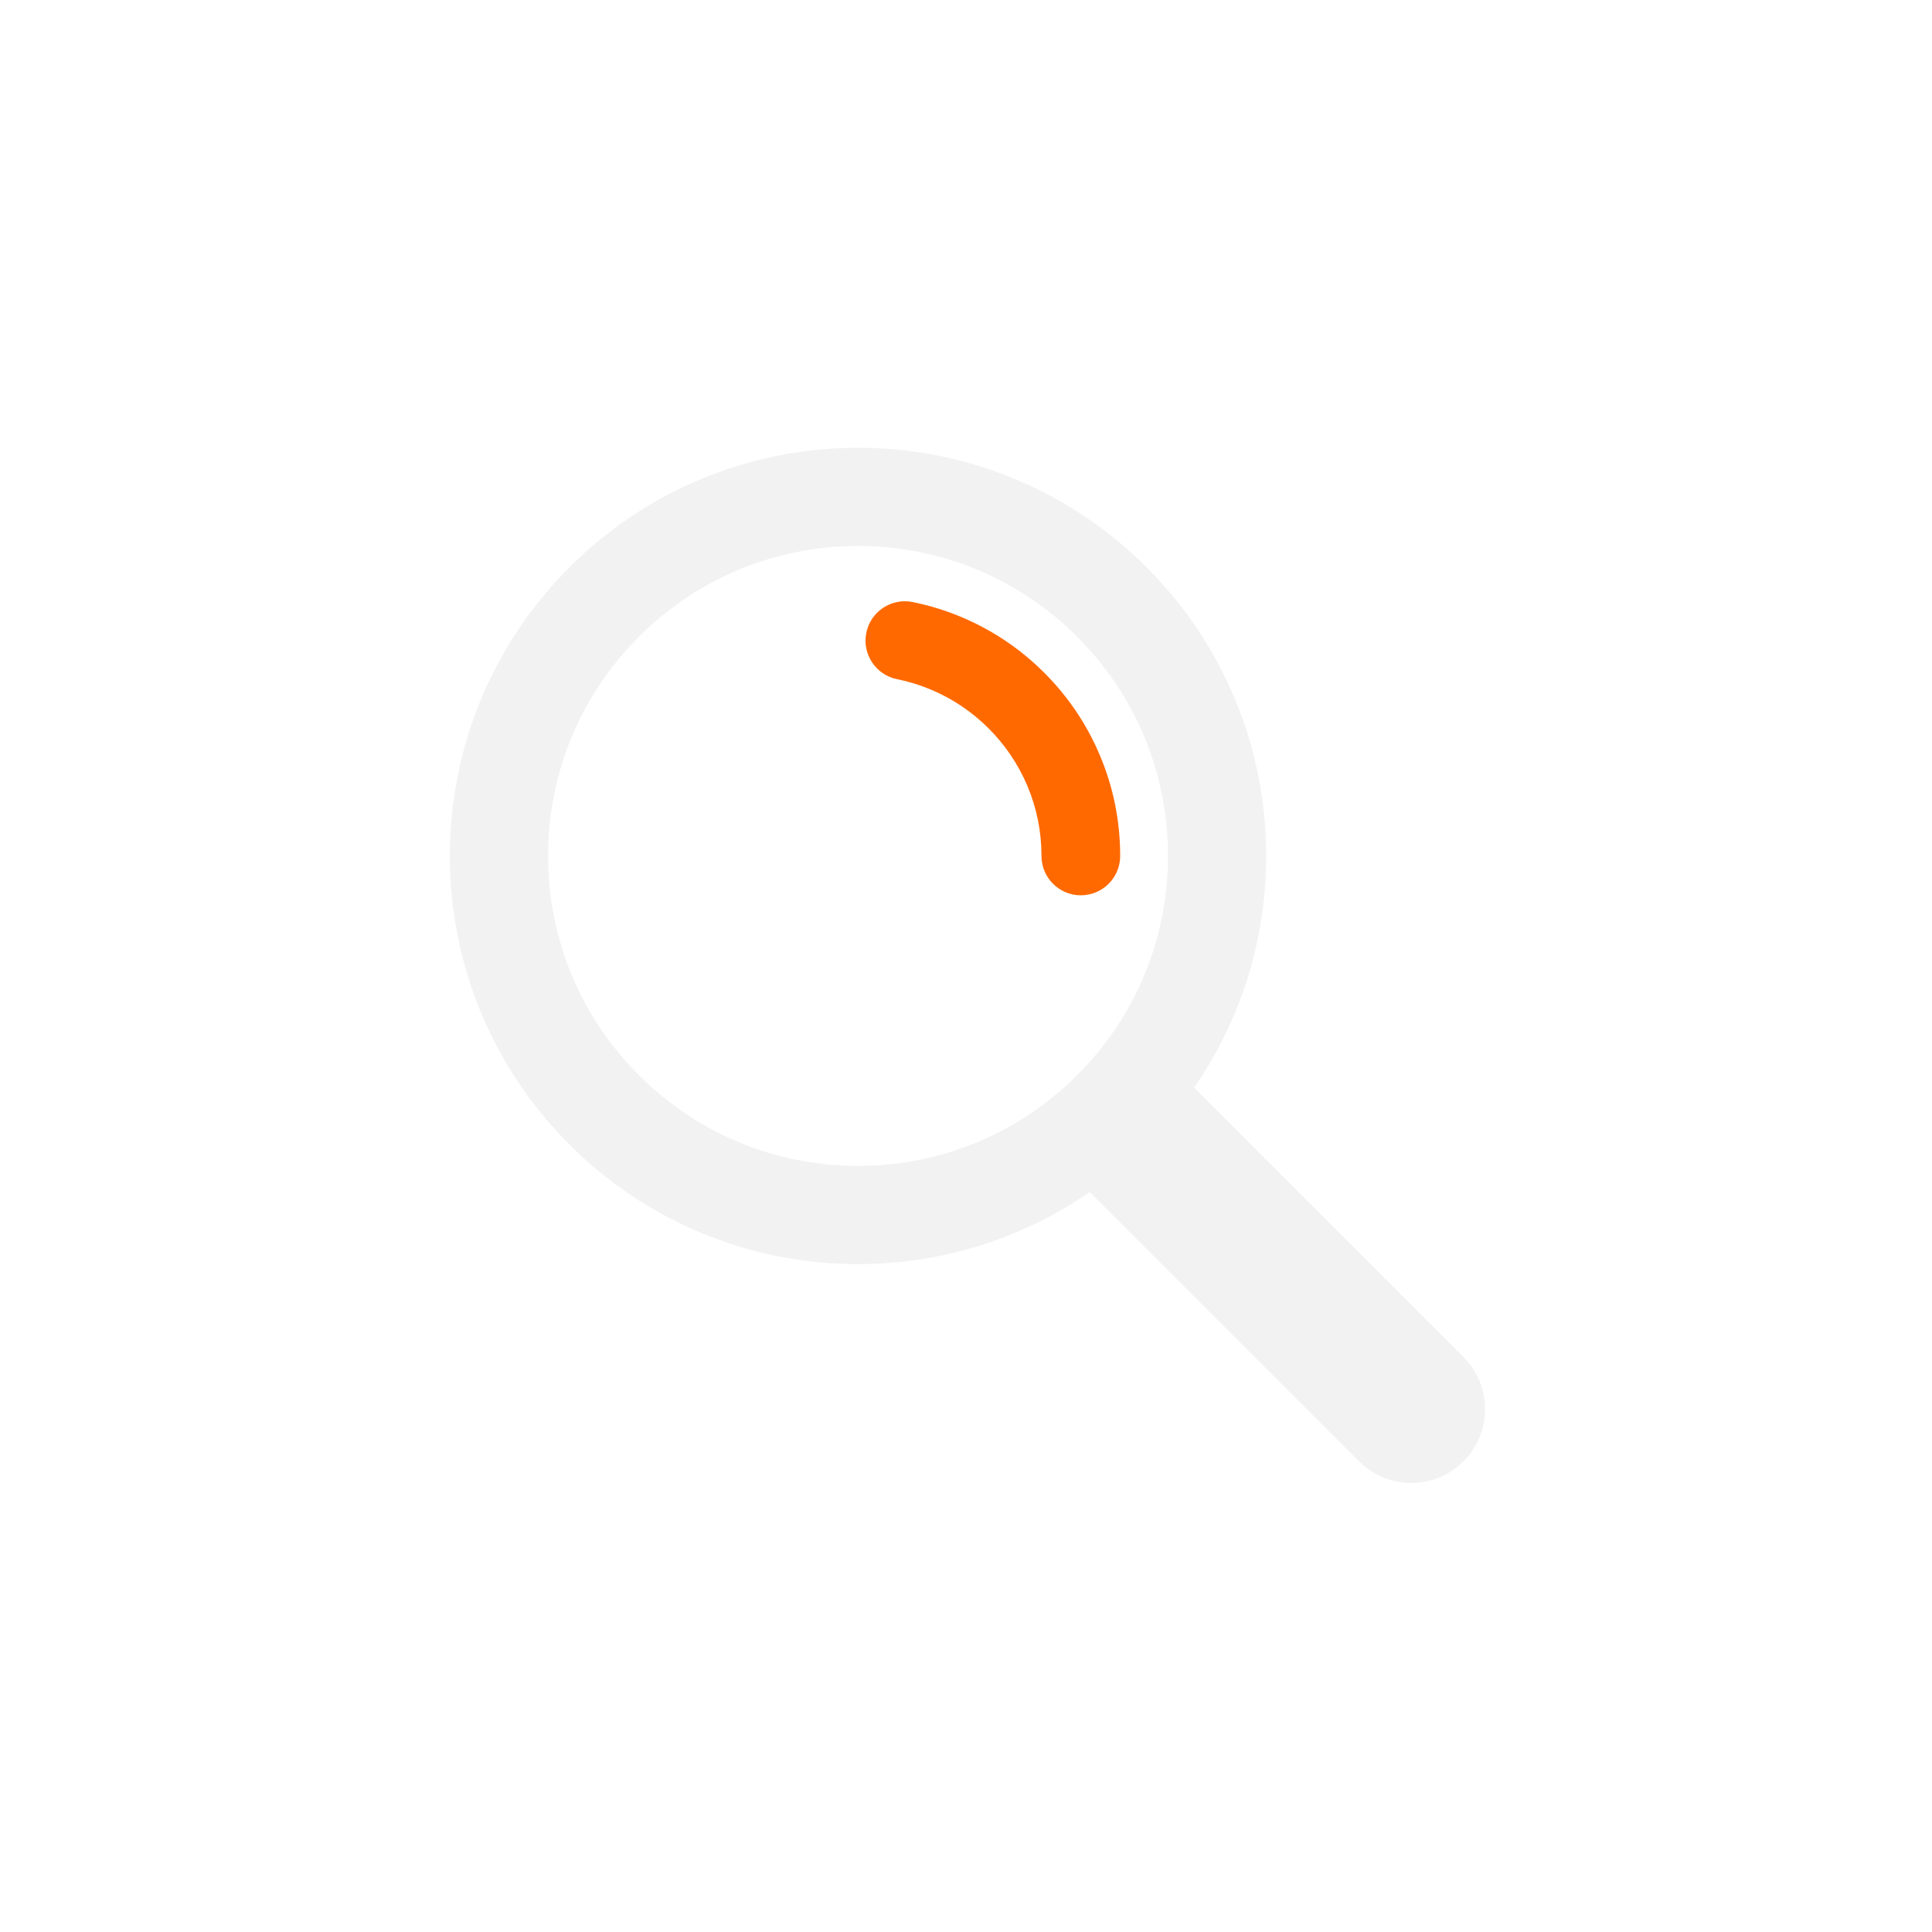
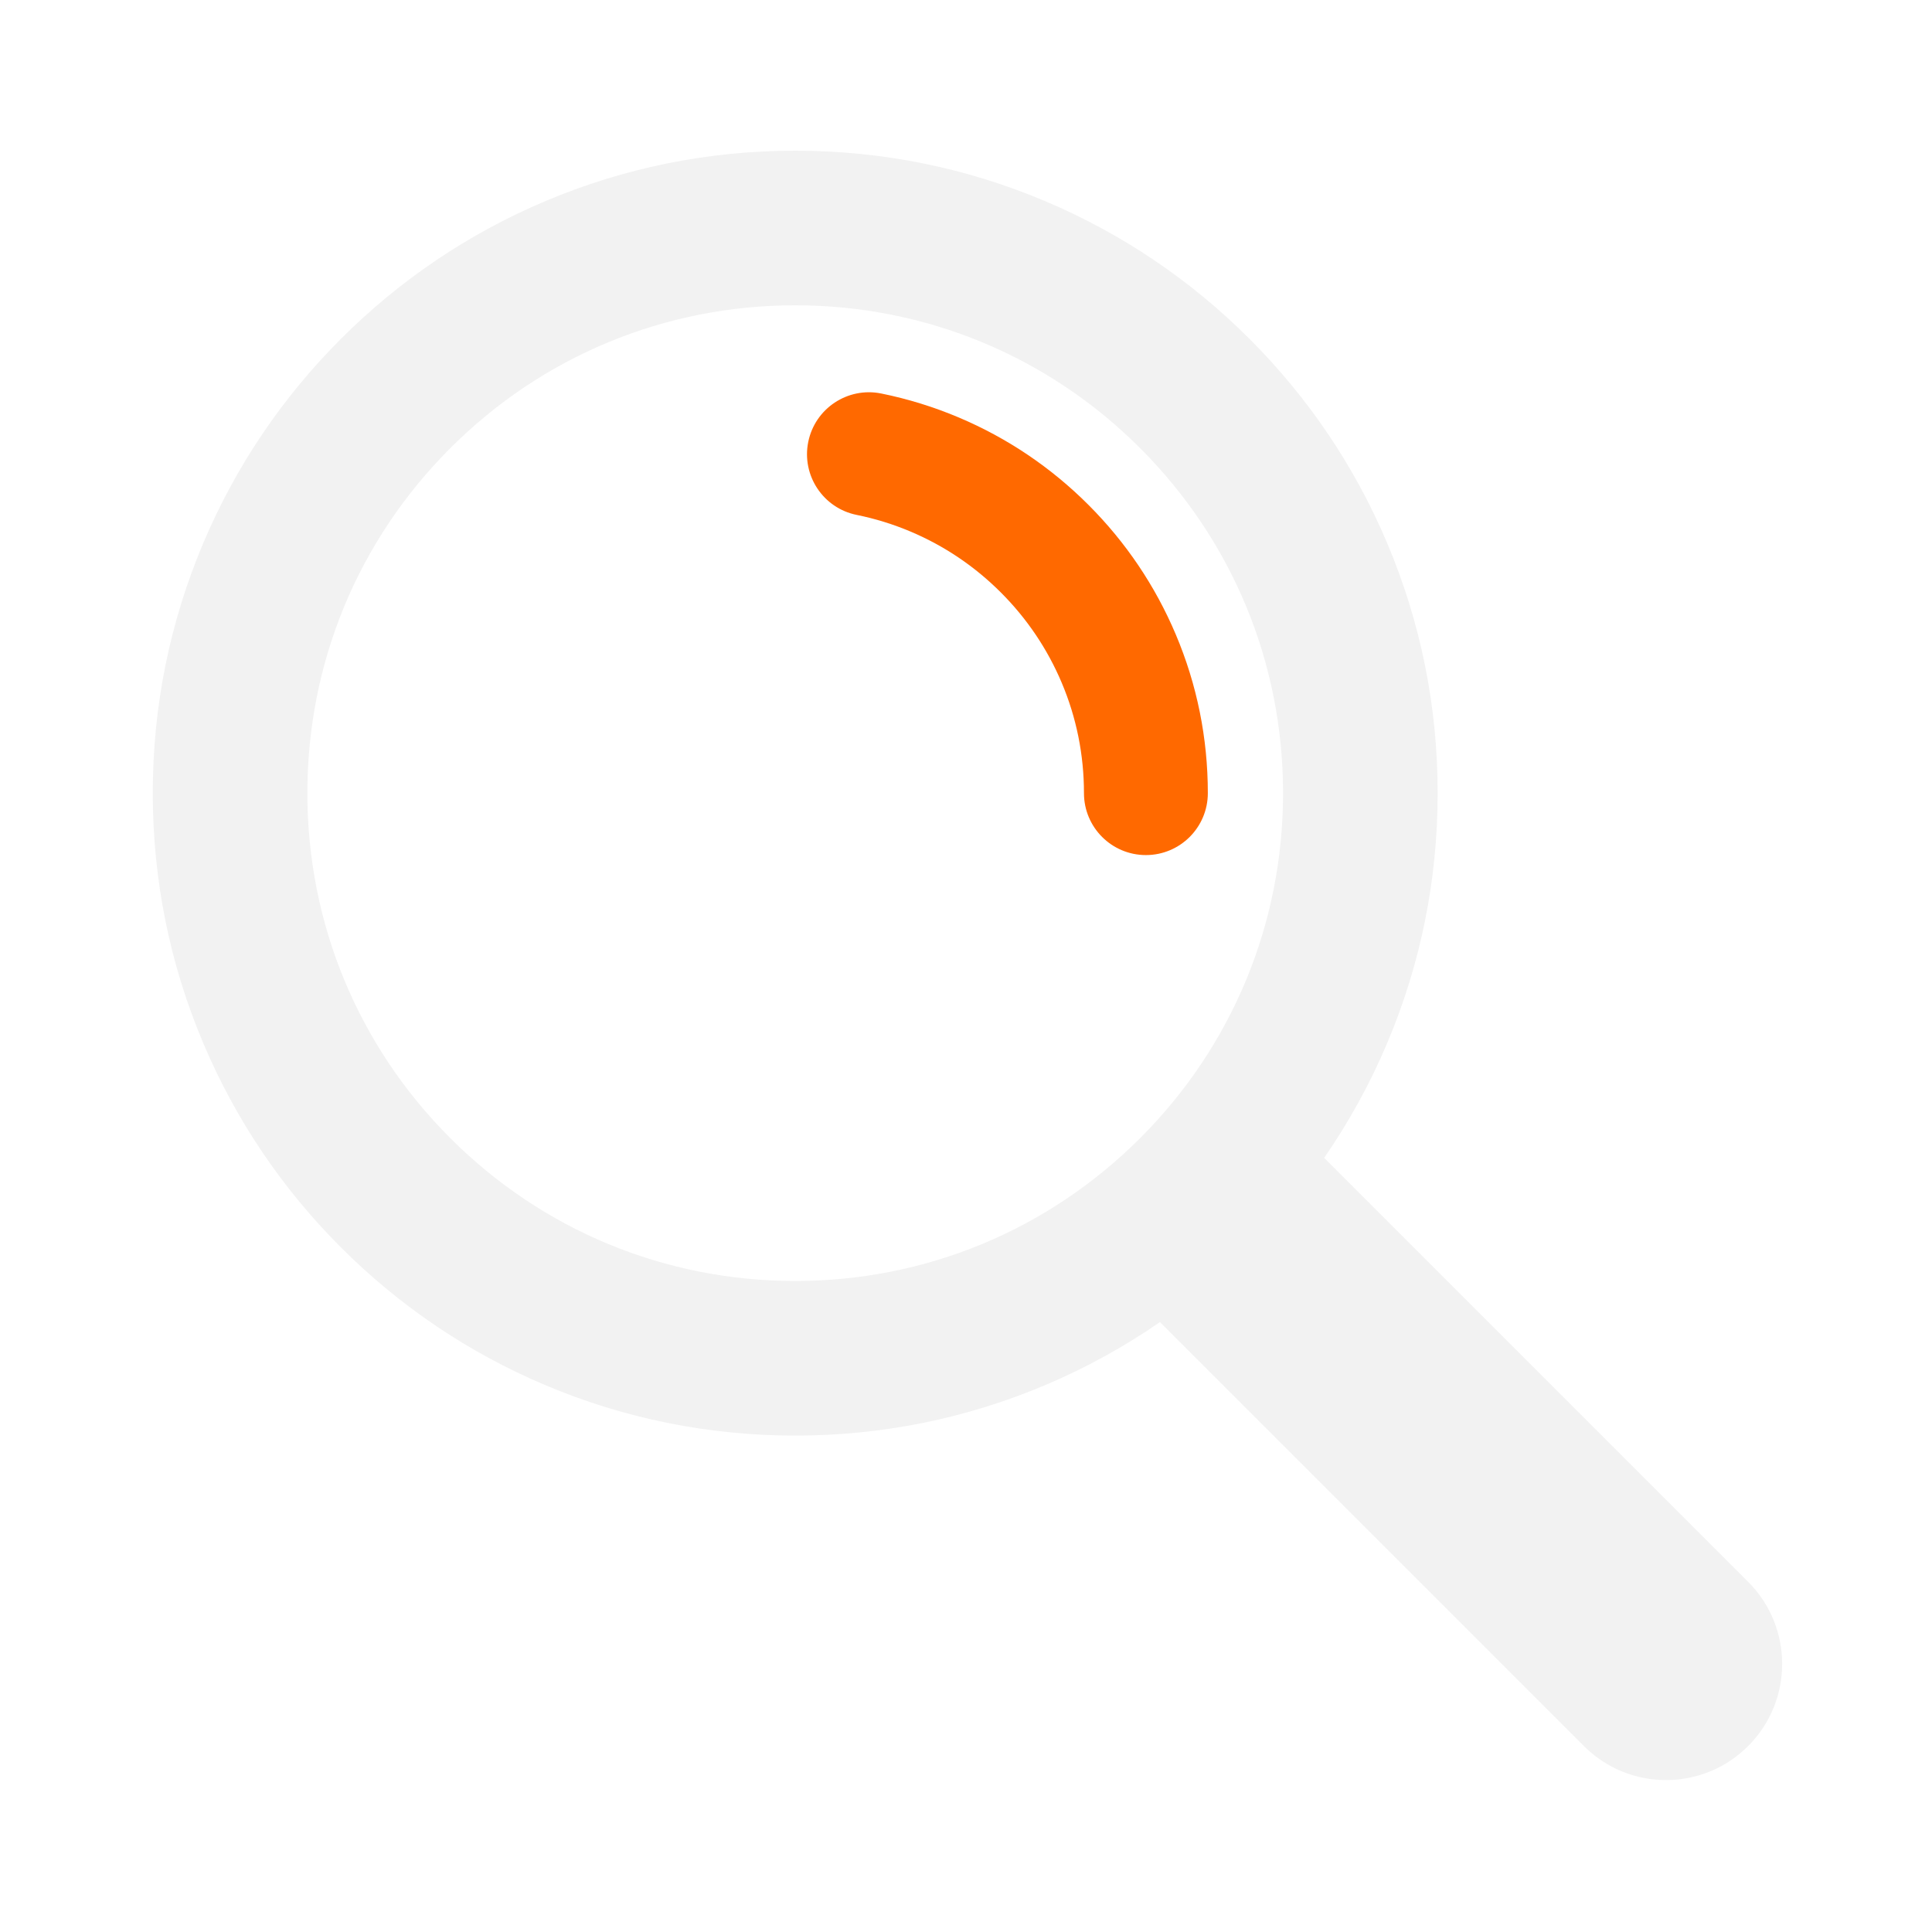
<svg xmlns="http://www.w3.org/2000/svg" width="500" height="500" viewBox="0 0 500 500">
  <g id="Group">
-     <path id="Path" fill="#ff6900" stroke="none" d="M 269.534 221.519 C 269.534 215.214 268.301 209.104 265.871 203.358 C 263.52 197.802 260.154 192.809 255.866 188.521 C 251.575 184.231 246.584 180.865 241.028 178.515 C 238.167 177.305 235.186 176.382 232.165 175.772 C 226.653 174.659 223.086 169.288 224.199 163.776 C 225.311 158.263 230.682 154.696 236.196 155.809 C 240.552 156.688 244.847 158.017 248.962 159.757 C 256.945 163.134 264.113 167.966 270.267 174.119 C 276.42 180.272 281.252 187.44 284.629 195.424 C 288.127 203.694 289.901 212.474 289.901 221.519 C 289.901 227.144 285.342 231.703 279.718 231.703 C 274.093 231.703 269.534 227.144 269.534 221.519 Z" />
-     <path id="path1" fill="#f2f2f2" stroke="none" d="M 263.178 318.846 C 250.147 324.357 236.312 327.152 222.057 327.152 C 207.803 327.152 193.967 324.357 180.936 318.846 C 168.356 313.525 157.061 305.91 147.364 296.213 C 137.666 286.516 130.052 275.221 124.731 262.64 C 119.219 249.609 116.425 235.774 116.425 221.519 C 116.425 207.264 119.219 193.43 124.731 180.398 C 130.052 167.818 137.666 156.523 147.364 146.826 C 157.061 137.129 168.356 129.514 180.936 124.193 C 193.967 118.682 207.802 115.887 222.057 115.887 C 236.311 115.887 250.147 118.682 263.178 124.193 C 275.758 129.514 287.053 137.129 296.75 146.826 C 306.448 156.523 314.062 167.818 319.383 180.398 C 324.895 193.43 327.689 207.264 327.689 221.519 C 327.689 235.774 324.895 249.609 319.383 262.64 C 316.566 269.3 313.1 275.596 309.029 281.489 L 378.739 351.199 C 386.195 358.655 386.195 370.745 378.739 378.201 C 375.011 381.93 370.124 383.794 365.237 383.794 C 360.351 383.794 355.465 381.93 351.736 378.201 L 282.026 308.491 C 276.133 312.562 269.838 316.028 263.178 318.846 Z M 278.776 164.8 C 263.626 149.65 243.483 141.307 222.057 141.307 C 200.632 141.307 180.489 149.65 165.339 164.8 C 150.188 179.95 141.845 200.094 141.845 221.519 C 141.845 242.945 150.188 263.088 165.339 278.238 C 180.489 293.389 200.632 301.732 222.057 301.732 C 243.483 301.732 263.626 293.389 278.776 278.238 C 293.926 263.088 302.27 242.945 302.27 221.519 C 302.27 200.094 293.926 179.951 278.776 164.8 Z" />
+     <path id="Path" fill="#ff6900" stroke="none" d="M 280.529 205.264 C 280.529 195.34 278.589 185.722 274.764 176.678 C 271.064 167.932 265.766 160.074 259.015 153.324 C 252.263 146.572 244.406 141.274 235.661 137.575 C 231.159 135.671 226.465 134.219 221.712 133.259 C 213.035 131.507 207.42 123.053 209.172 114.376 C 210.924 105.699 219.377 100.084 228.056 101.836 C 234.912 103.22 241.672 105.311 248.15 108.051 C 260.715 113.366 271.997 120.972 281.683 130.656 C 291.367 140.34 298.973 151.623 304.288 164.19 C 309.795 177.207 312.586 191.027 312.586 205.264 C 312.586 214.116 305.41 221.292 296.558 221.292 C 287.705 221.292 280.529 214.116 280.529 205.264 Z" />
+     <path id="path1" fill="#f2f2f2" stroke="none" d="M 270.525 358.453 C 250.015 367.128 228.238 371.527 205.801 371.527 C 183.365 371.527 161.589 367.128 141.078 358.453 C 121.276 350.079 103.498 338.093 88.235 322.83 C 72.972 307.567 60.986 289.788 52.611 269.987 C 43.936 249.477 39.538 227.701 39.538 205.264 C 39.538 182.827 43.936 161.051 52.611 140.54 C 60.986 120.739 72.972 102.961 88.235 87.697 C 103.498 72.434 121.276 60.449 141.078 52.074 C 161.588 43.399 183.364 39 205.801 39 C 228.237 39 250.014 43.399 270.525 52.074 C 290.326 60.449 308.104 72.434 323.367 87.697 C 338.63 102.961 350.616 120.739 358.991 140.54 C 367.666 161.051 372.065 182.827 372.065 205.264 C 372.065 227.7 367.666 249.476 358.991 269.987 C 354.558 280.47 349.102 290.379 342.694 299.655 L 452.416 409.377 C 464.152 421.113 464.152 440.142 452.416 451.878 C 446.548 457.747 438.856 460.681 431.165 460.681 C 423.473 460.681 415.783 457.747 409.914 451.878 L 300.192 342.156 C 290.917 348.564 281.007 354.019 270.525 358.453 Z M 295.076 115.989 C 271.23 92.143 239.525 79.01 205.802 79.01 C 172.079 79.01 140.374 92.143 116.528 115.989 C 92.681 139.834 79.548 171.54 79.548 205.264 C 79.548 238.988 92.681 270.692 116.528 294.538 C 140.374 318.384 172.079 331.517 205.802 331.517 C 239.525 331.517 271.23 318.384 295.076 294.538 C 318.922 270.692 332.055 238.988 332.055 205.264 C 332.055 171.54 318.922 139.835 295.076 115.989 Z" />
  </g>
</svg>
